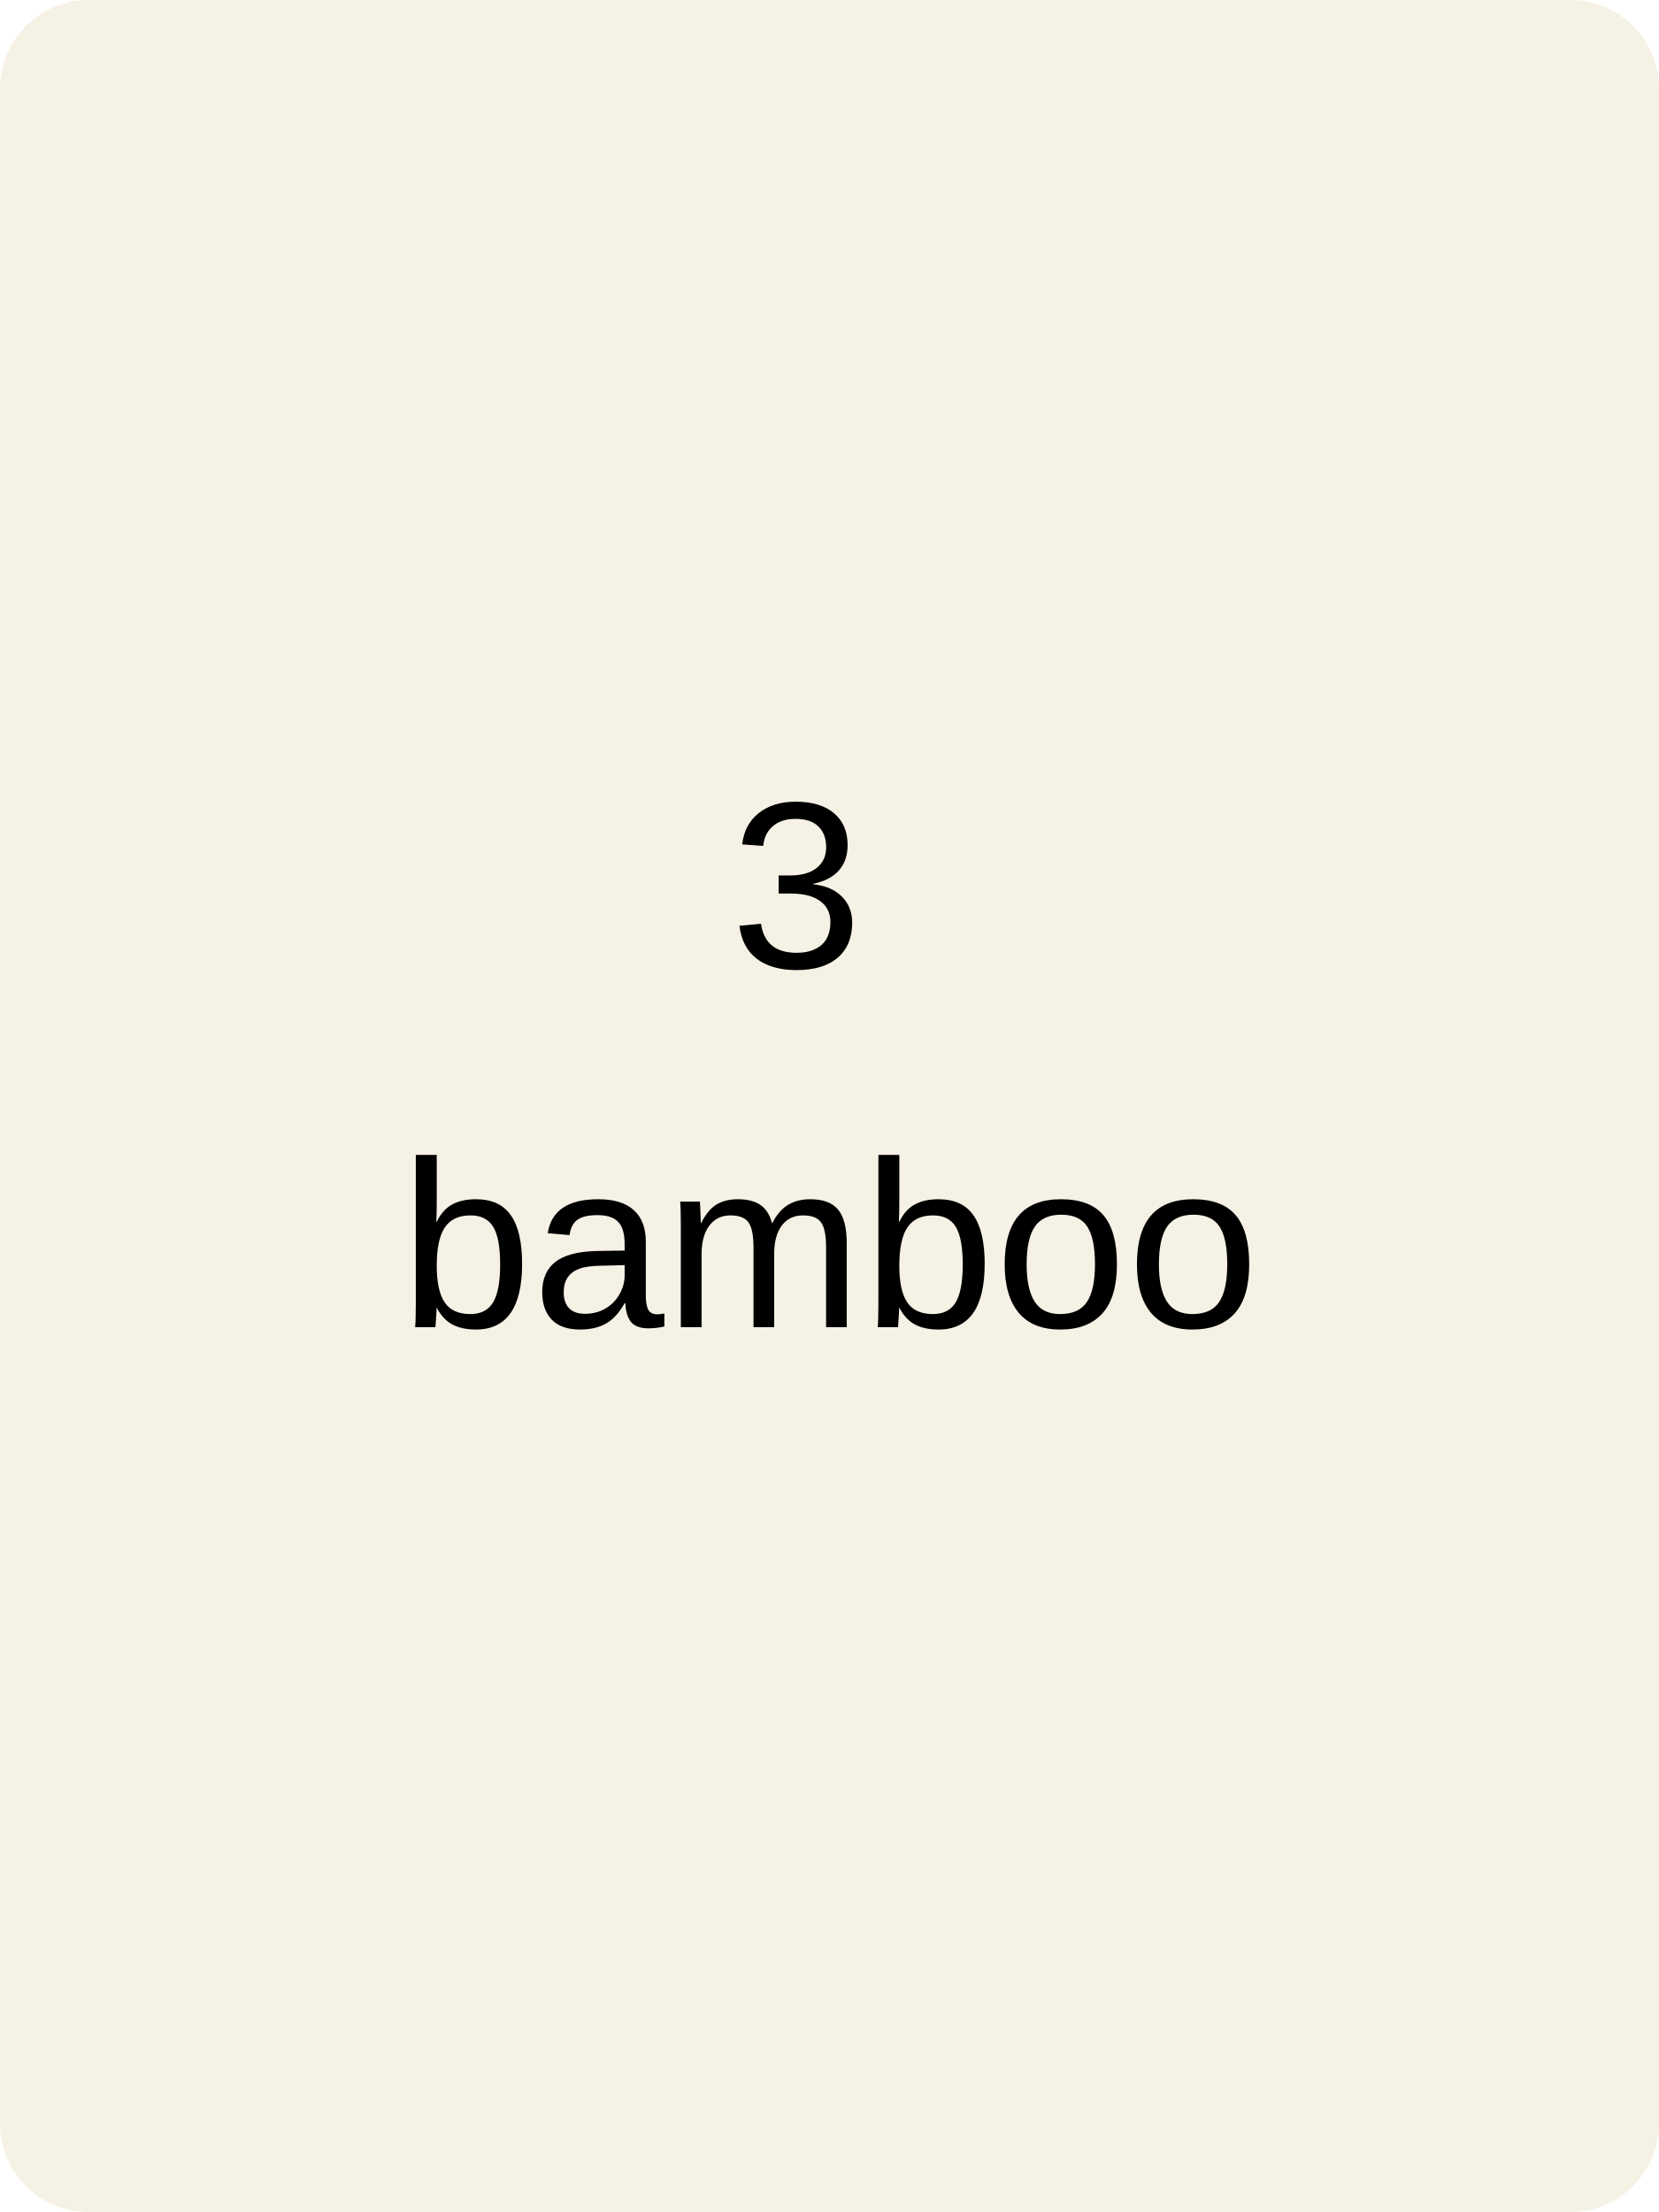
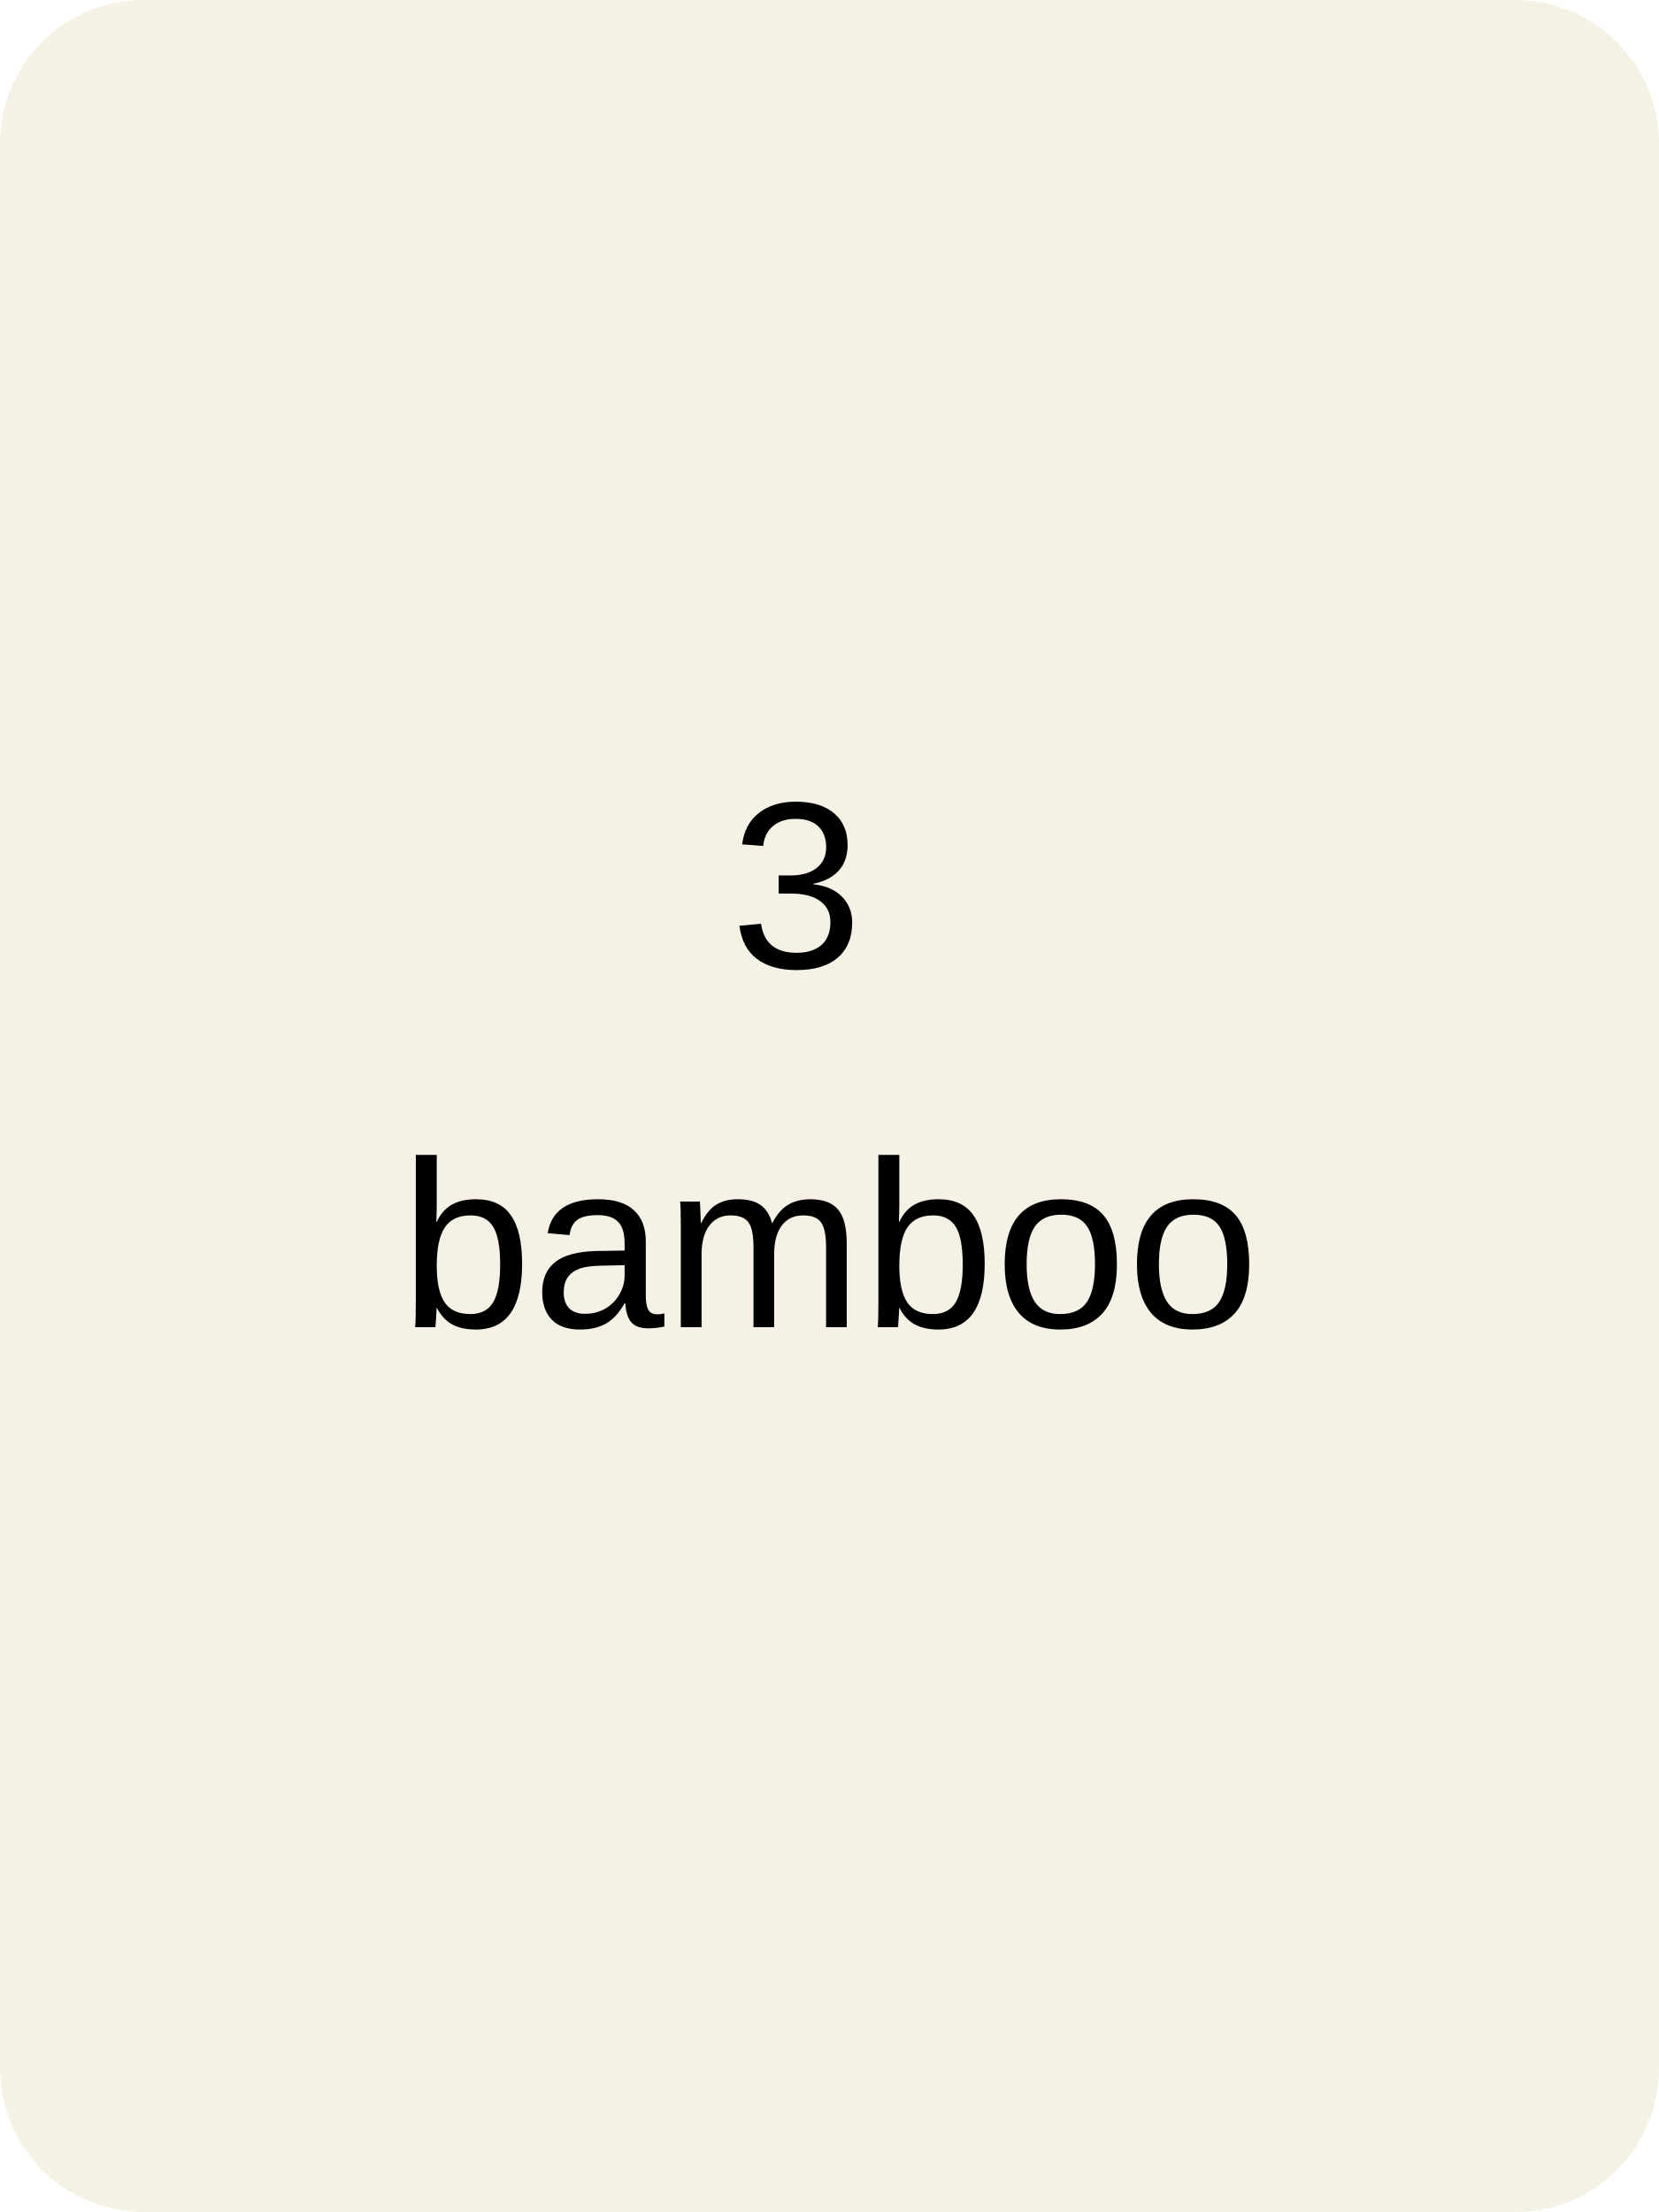
<svg xmlns="http://www.w3.org/2000/svg" width="300" height="400" viewBox="0 0 300 400" role="img" aria-labelledby="title">
-   <rect width="300" height="400" rx="16" fill="#f5f1e4" />
+   <rect width="300" height="400" rx="26" fill="#f5f1e4" />
  <text text-anchor="middle" fill="#000" font-family="Arial, sans-serif" font-size="43" font-weight="500">
    <tspan x="150" y="175">3</tspan>
    <tspan x="150" y="240">bamboo</tspan>
  </text>
</svg>
